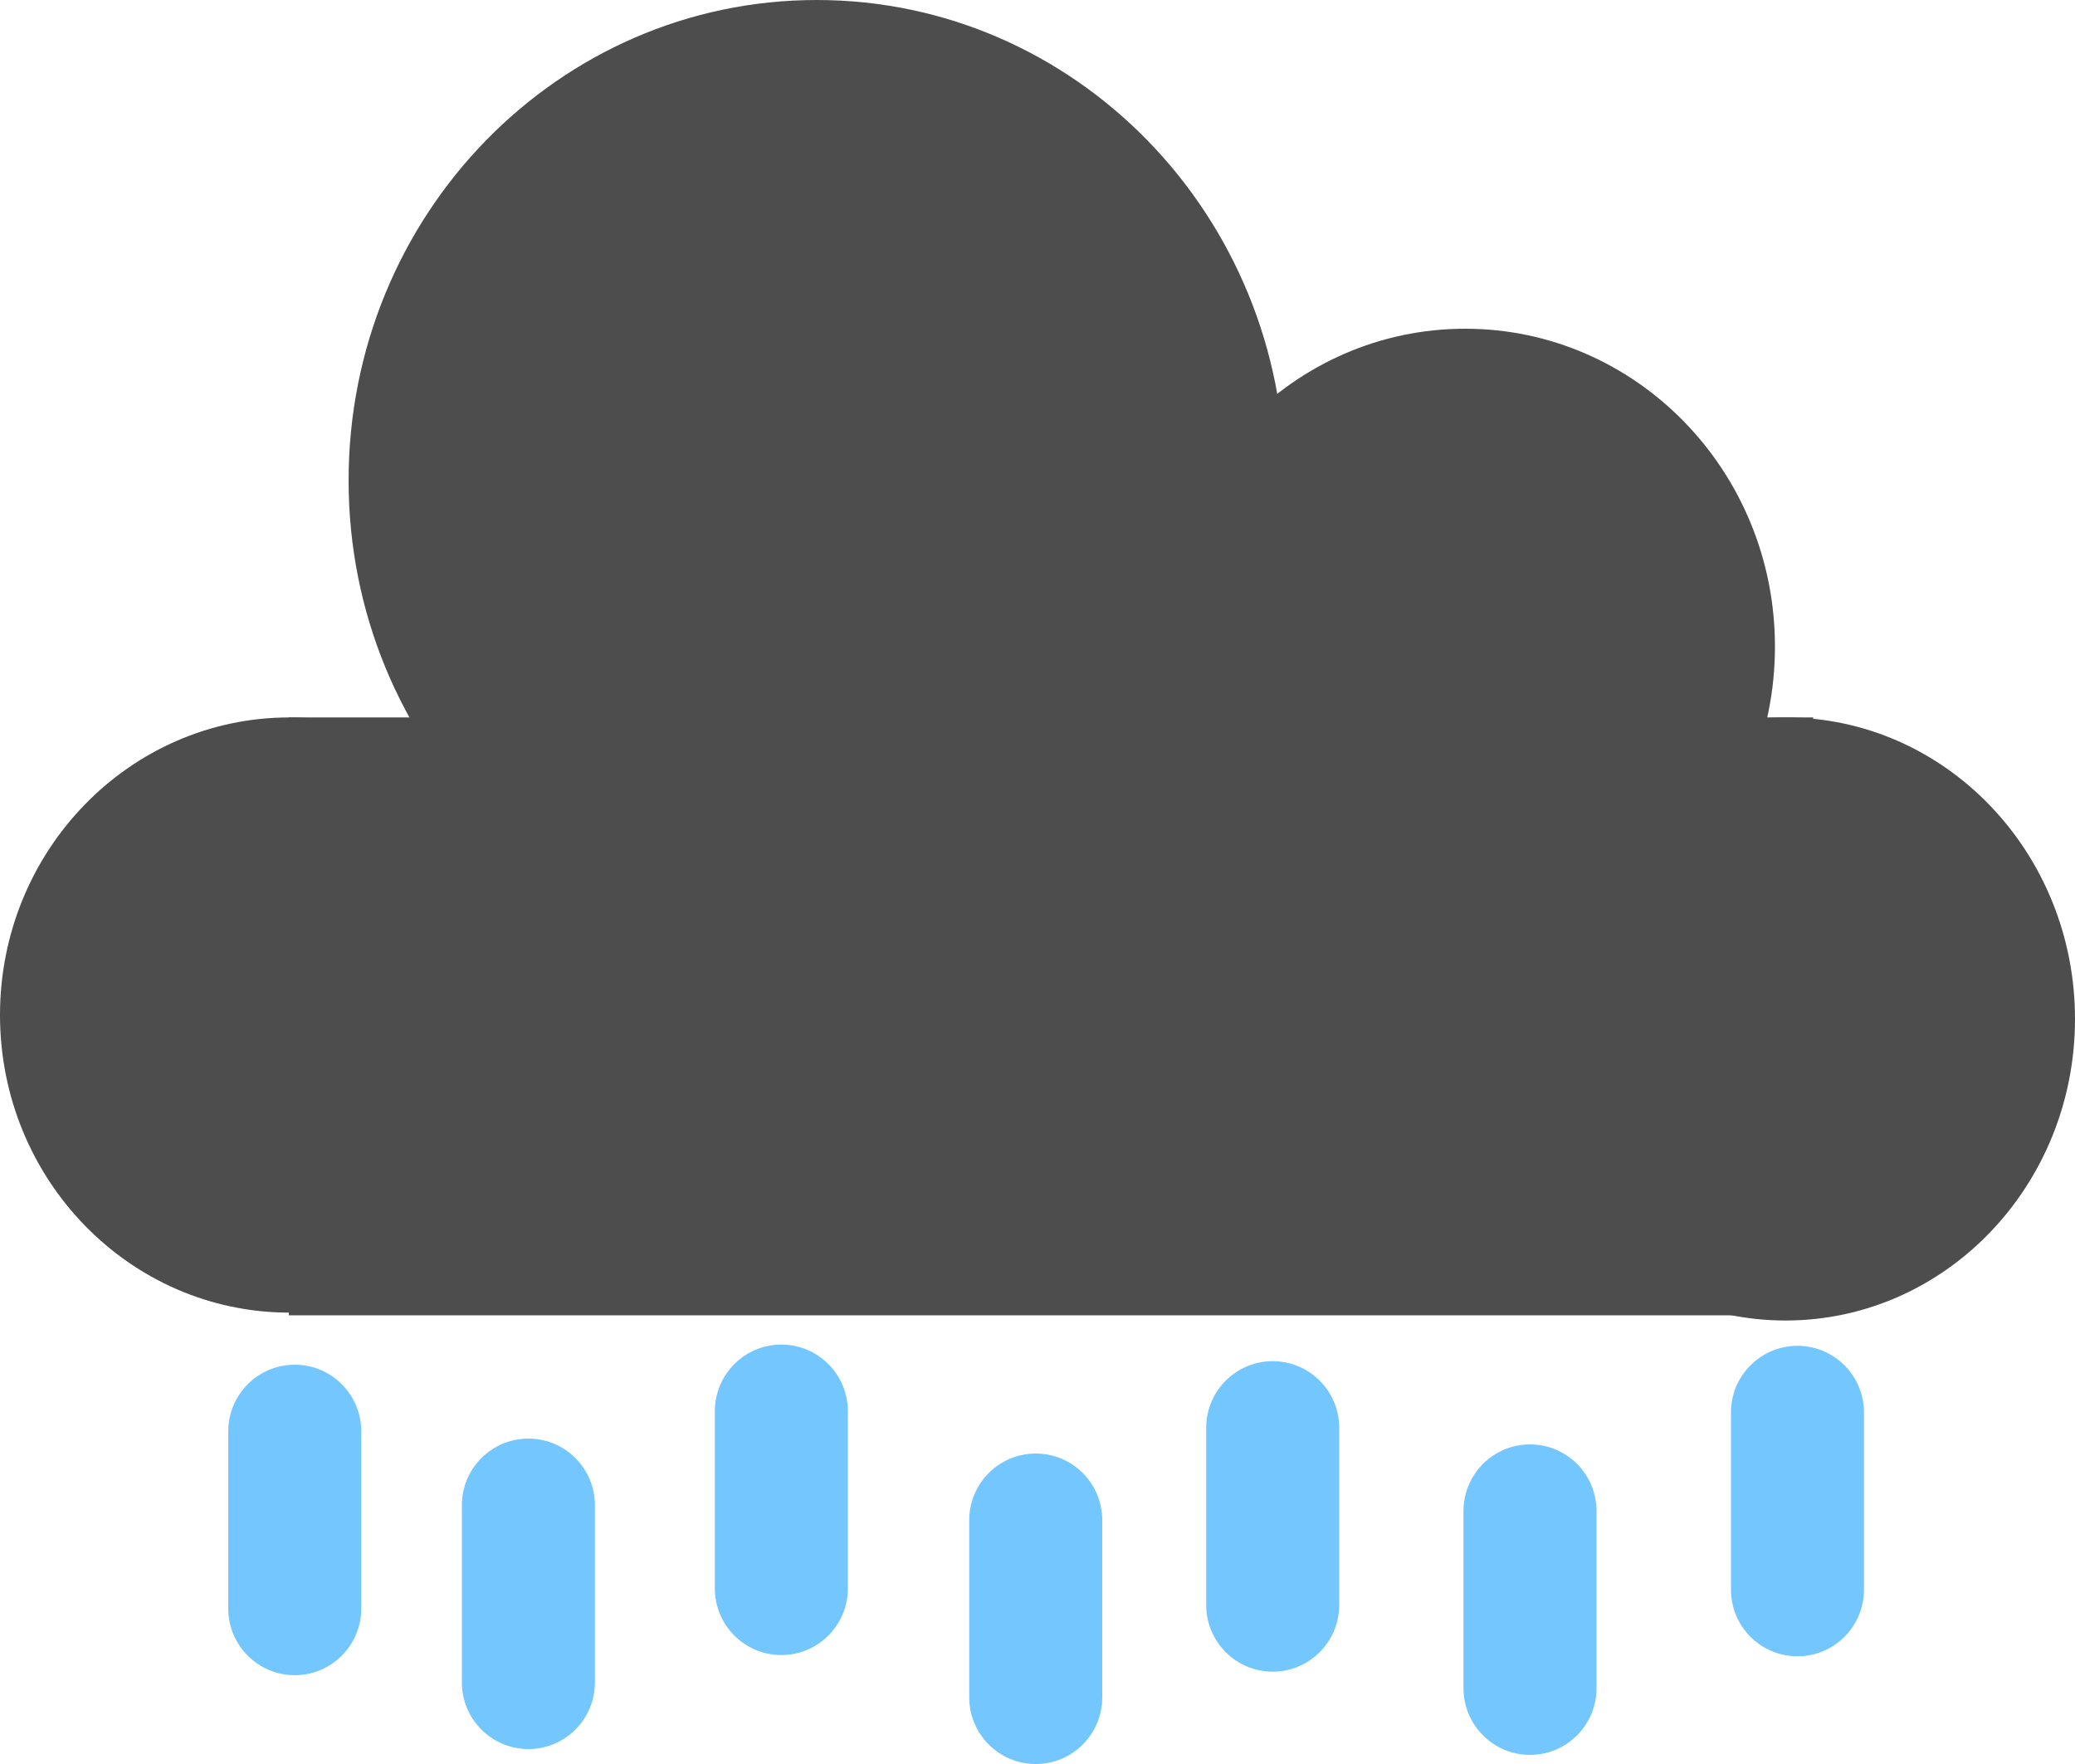
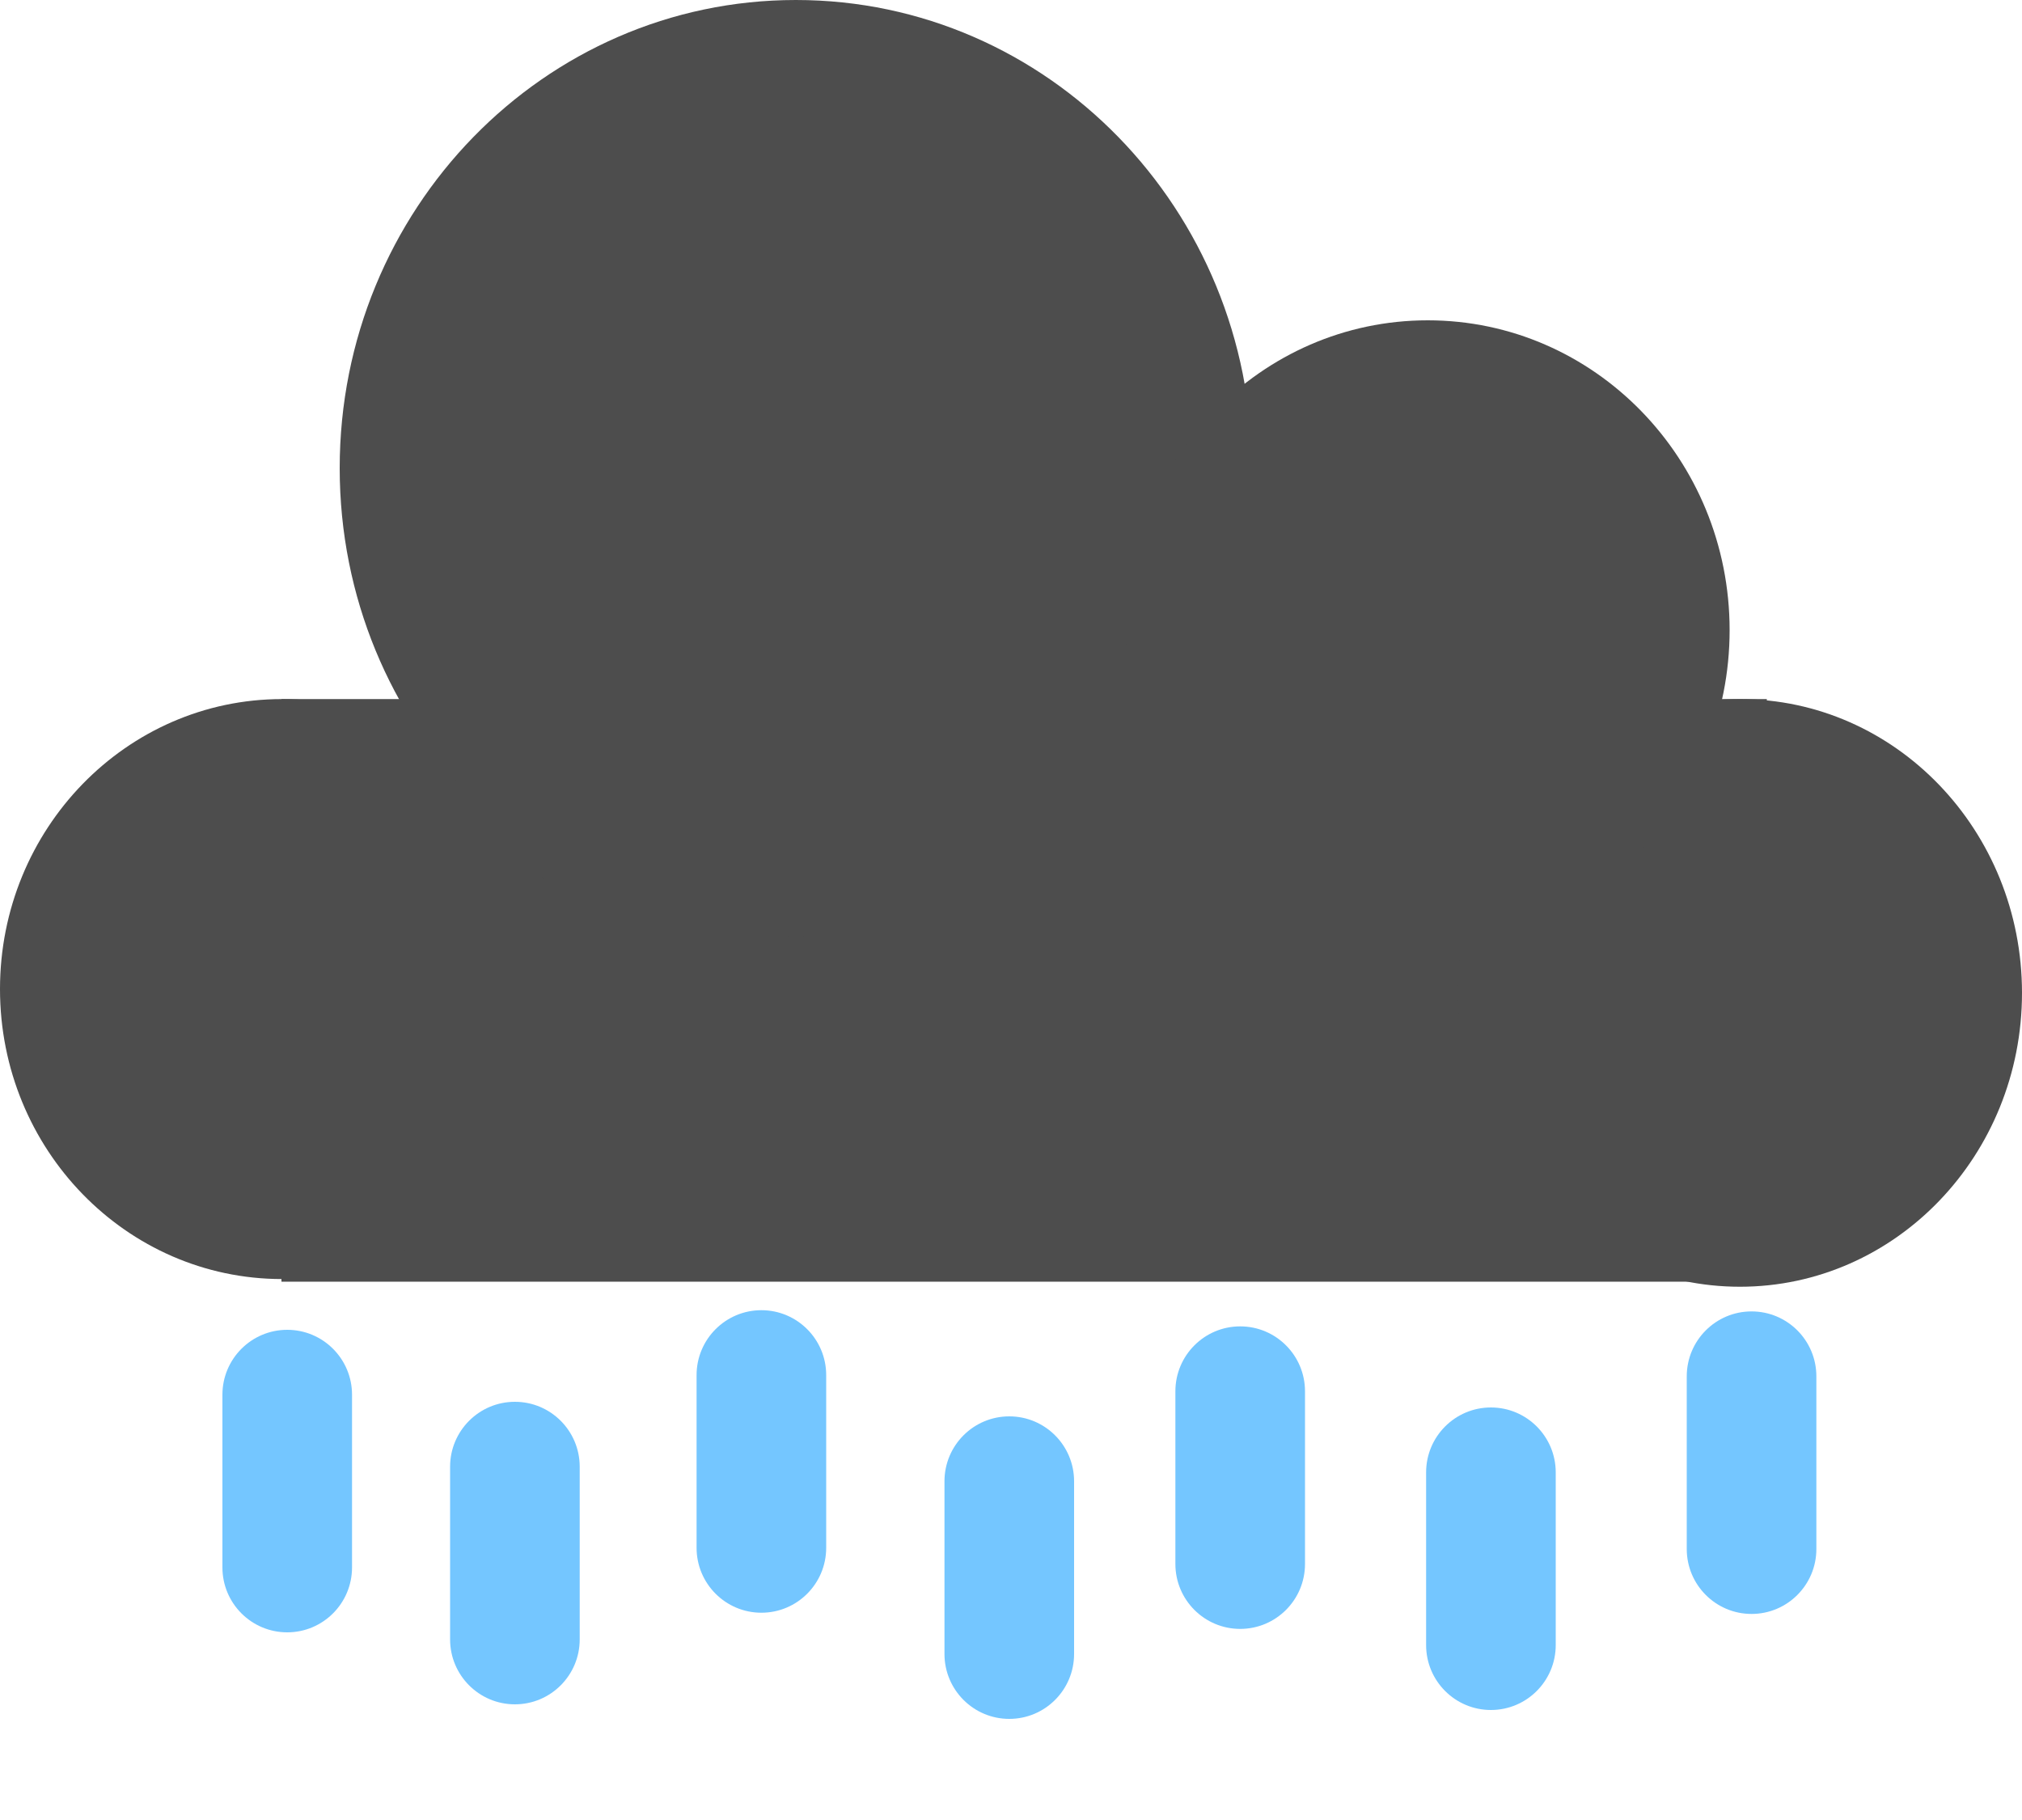
- <svg xmlns="http://www.w3.org/2000/svg" viewBox="0 0 100 85">
+ <svg xmlns="http://www.w3.org/2000/svg" viewBox="0 0 100 90">
  <defs>
-     <style>.cls-1{fill:#4d4d4d;}.cls-2{fill:#74c6ff;}</style>
+     <style>
+     .cls-1{
+         fill:#4d4d4d;
+     }
+     .cls-2{
+         fill:#74c6ff;
+     }
+ 
+     .drop {
+         animation: dropAnimation 0.5s ease-in infinite alternate;
+     }
+ 
+     @keyframes dropAnimation {
+         from {
+             transform: translateY(0);
+         }
+         to {
+             transform: translateY(5px);
+         }
+     }
+ </style>
  </defs>
  <g id="Layer_1" data-name="Layer 1">
    <rect class="cls-1" x="13.92" y="34.57" width="73.46" height="28.81" />
    <ellipse class="cls-1" cx="13.95" cy="48.91" rx="13.95" ry="14.34" />
    <ellipse class="cls-1" cx="86.05" cy="49.1" rx="13.95" ry="14.53" />
    <ellipse class="cls-1" cx="39.36" cy="23.15" rx="22.56" ry="23.15" />
    <ellipse class="cls-1" cx="70.61" cy="31.16" rx="14.93" ry="15.32" />
  </g>
  <g id="Layer_2" data-name="Layer 2">
    <rect class="cls-2" y="80" height="1" />
  </g>
-   <g id="drop-1">
+   <g class="drop drop-1">
    <rect class="cls-2" x="11" y="65.76" width="6.41" height="14.96" rx="3.21" />
  </g>
-   <g id="drop-2">
+   <g class="drop drop-2">
    <rect class="cls-2" x="22.26" y="69.32" width="6.41" height="14.96" rx="3.21" />
  </g>
-   <g id="drop-3">
+   <g class="drop drop-3">
    <rect class="cls-2" x="34.45" y="64.79" width="6.41" height="14.96" rx="3.21" />
  </g>
-   <g id="drop-4">
+   <g class="drop drop-4">
    <rect class="cls-2" x="46.71" y="70.04" width="6.41" height="14.96" rx="3.21" />
  </g>
-   <g id="drop-5">
+   <g class="drop drop-5">
    <rect class="cls-2" x="58.13" y="65.59" width="6.41" height="14.96" rx="3.21" />
  </g>
-   <g id="drop-6">
+   <g class="drop drop-6">
    <rect class="cls-2" x="70.53" y="69.6" width="6.41" height="14.96" rx="3.21" />
  </g>
-   <g id="drop-7">
+   <g class="drop drop-7">
    <rect class="cls-2" x="83.42" y="64.85" width="6.41" height="14.96" rx="3.21" />
  </g>
</svg>
